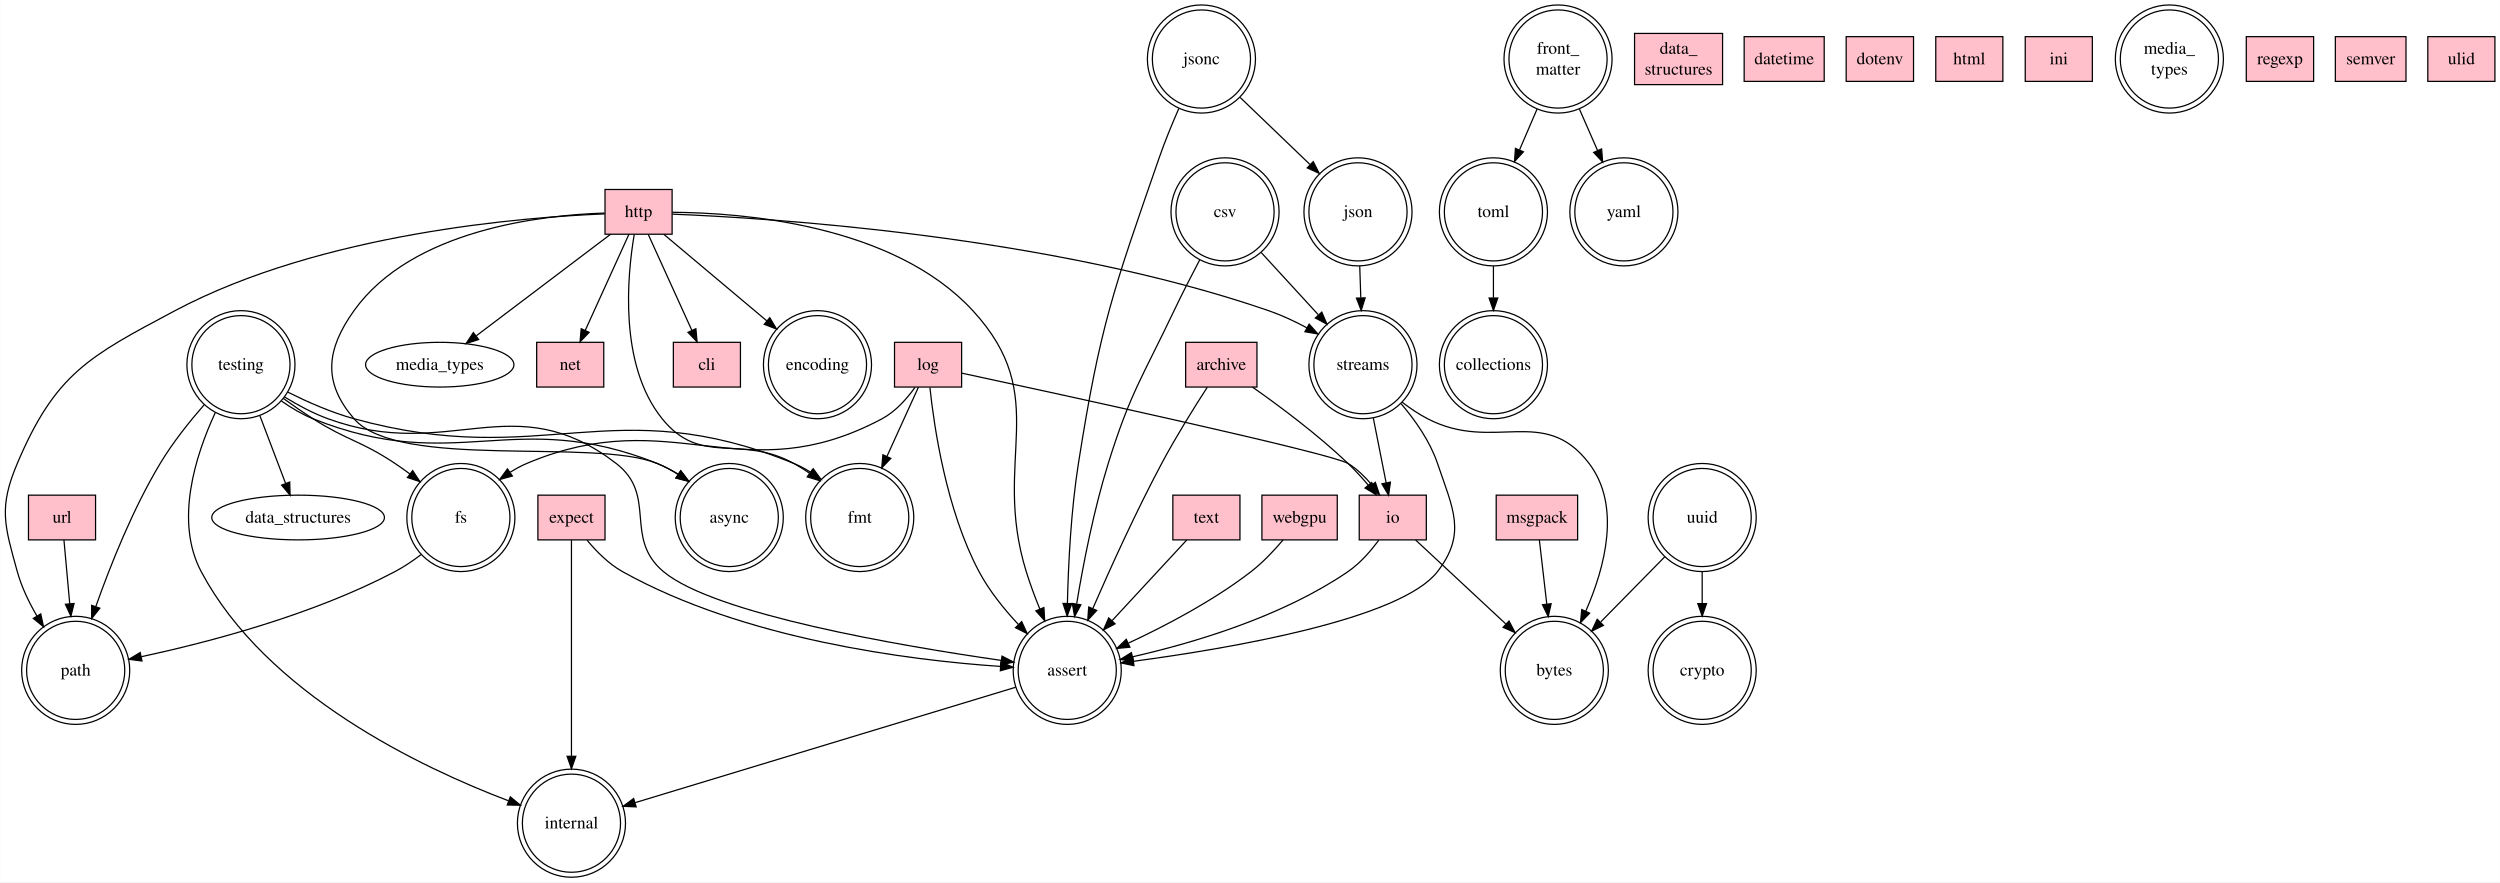
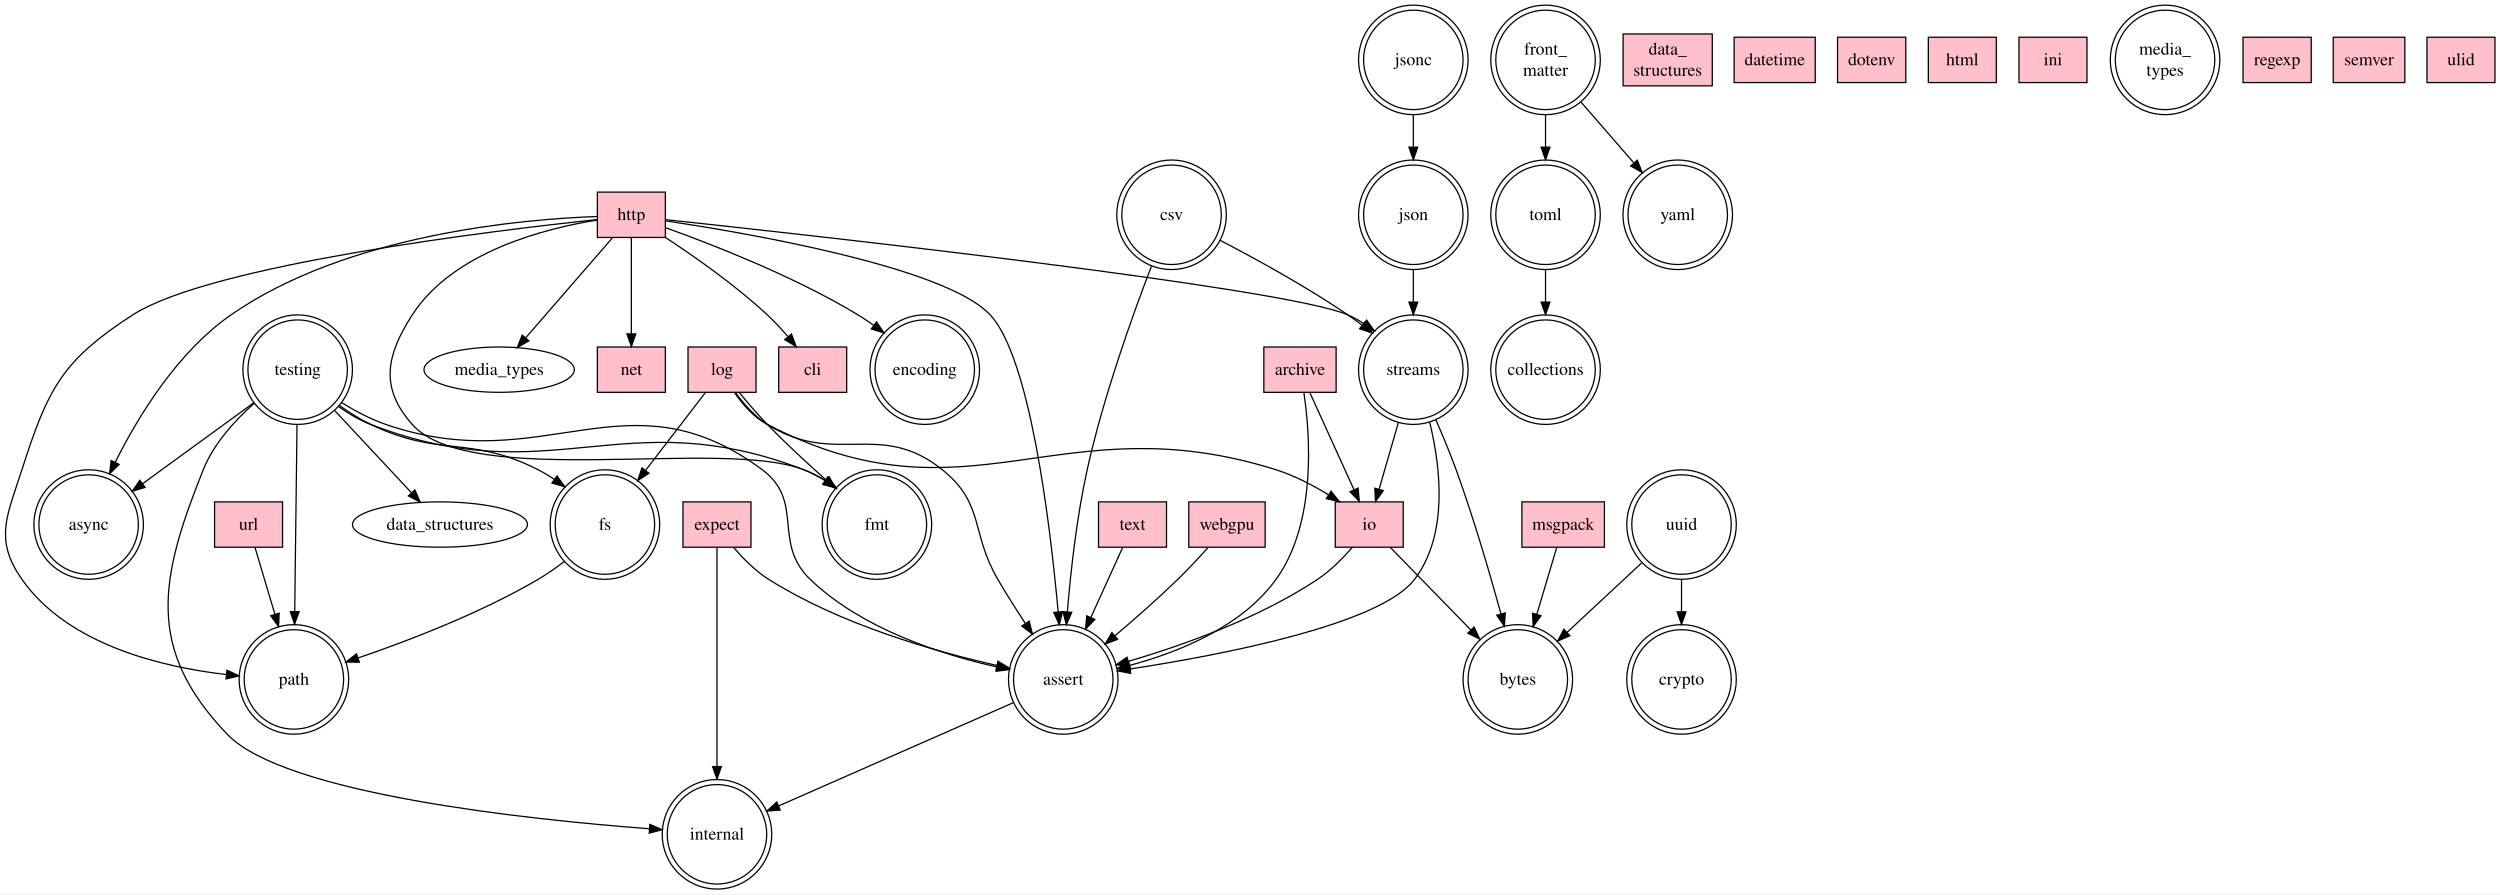
- <svg xmlns="http://www.w3.org/2000/svg" width="2012pt" height="710pt" viewBox="0.00 0.00 2011.82 710.00">
+ <svg xmlns="http://www.w3.org/2000/svg" width="1985pt" height="710pt" viewBox="0.00 0.00 1985.40 710.00">
  <g id="graph0" class="graph" transform="scale(1 1) rotate(0) translate(4 706)">
-     <polygon fill="white" stroke="transparent" points="-4,4 -4,-706 2007.82,-706 2007.82,4 -4,4" />
+     <polygon fill="white" stroke="transparent" points="-4,4 -4,-706 1981.4,-706 1981.4,4 -4,4" />
    <g id="node1" class="node">
-       <polygon fill="pink" stroke="black" points="1007.51,-430.5 950.12,-430.5 950.12,-394.5 1007.51,-394.5 1007.51,-430.5" />
-       <text text-anchor="middle" x="978.82" y="-408.3" font-family="Times,serif" font-size="14.00">archive</text>
+       <polygon fill="pink" stroke="black" points="1057.09,-430.5 999.7,-430.5 999.7,-394.5 1057.09,-394.5 1057.09,-430.5" />
+       <text text-anchor="middle" x="1028.4" y="-408.3" font-family="Times,serif" font-size="14.00">archive</text>
    </g>
    <g id="node2" class="node">
-       <polygon fill="pink" stroke="black" points="1143.82,-307.5 1089.82,-307.5 1089.82,-271.5 1143.82,-271.5 1143.82,-307.5" />
-       <text text-anchor="middle" x="1116.82" y="-285.3" font-family="Times,serif" font-size="14.00">io</text>
+       <polygon fill="pink" stroke="black" points="1110.4,-307.5 1056.4,-307.5 1056.4,-271.5 1110.4,-271.5 1110.4,-307.5" />
+       <text text-anchor="middle" x="1083.4" y="-285.3" font-family="Times,serif" font-size="14.00">io</text>
    </g>
    <g id="edge1" class="edge">
-       <path fill="none" stroke="black" d="M1003.9,-394.47C1025.31,-379.42 1056.41,-356.29 1080.82,-333 1086.4,-327.68 1091.99,-321.54 1097.06,-315.63" />
-       <polygon fill="black" stroke="black" points="1099.88,-317.71 1103.58,-307.78 1094.49,-313.24 1099.88,-317.71" />
+       <path fill="none" stroke="black" d="M1036.16,-394.42C1045.28,-374.36 1060.52,-340.83 1071.22,-317.29" />
+       <polygon fill="black" stroke="black" points="1074.54,-318.44 1075.5,-307.88 1068.17,-315.54 1074.54,-318.44" />
    </g>
    <g id="node3" class="node">
-       <ellipse fill="none" stroke="black" cx="854.82" cy="-166.5" rx="39.5" ry="39.5" />
-       <ellipse fill="none" stroke="black" cx="854.82" cy="-166.5" rx="43.5" ry="43.5" />
-       <text text-anchor="middle" x="854.82" y="-162.3" font-family="Times,serif" font-size="14.00">assert</text>
+       <ellipse fill="none" stroke="black" cx="840.4" cy="-166.5" rx="39.5" ry="39.5" />
+       <ellipse fill="none" stroke="black" cx="840.4" cy="-166.5" rx="43.5" ry="43.5" />
+       <text text-anchor="middle" x="840.4" y="-162.3" font-family="Times,serif" font-size="14.00">assert</text>
    </g>
    <g id="edge2" class="edge">
-       <path fill="none" stroke="black" d="M967.54,-394.38C957.41,-378.71 942.39,-354.71 930.82,-333 910.38,-294.65 889.98,-249.78 875.47,-216.44" />
-       <polygon fill="black" stroke="black" points="878.54,-214.71 871.35,-206.92 872.11,-217.49 878.54,-214.71" />
+       <path fill="none" stroke="black" d="M1031.52,-394.08C1036.33,-361.61 1041.89,-291.03 1009.4,-246 982.11,-208.19 931.99,-188.07 893.39,-177.71" />
+       <polygon fill="black" stroke="black" points="893.89,-174.23 883.34,-175.16 892.17,-181.01 893.89,-174.23" />
    </g>
    <g id="edge20" class="edge">
-       <path fill="none" stroke="black" d="M1105.55,-271.24C1099.18,-262.64 1090.55,-252.67 1080.82,-246 1027.57,-209.48 955.66,-188.37 907.39,-177.42" />
-       <polygon fill="black" stroke="black" points="907.98,-173.96 897.46,-175.23 906.48,-180.8 907.98,-173.96" />
+       <path fill="none" stroke="black" d="M1070.02,-271.45C1062.61,-262.9 1052.81,-252.93 1042.4,-246 995.61,-214.87 934.65,-193.35 891.99,-180.81" />
+       <polygon fill="black" stroke="black" points="892.95,-177.45 882.37,-178.05 891.01,-184.17 892.95,-177.45" />
    </g>
    <g id="node6" class="node">
-       <ellipse fill="none" stroke="black" cx="1246.82" cy="-166.5" rx="39.5" ry="39.5" />
-       <ellipse fill="none" stroke="black" cx="1246.82" cy="-166.5" rx="43.5" ry="43.5" />
-       <text text-anchor="middle" x="1246.82" y="-162.3" font-family="Times,serif" font-size="14.00">bytes</text>
+       <ellipse fill="none" stroke="black" cx="1201.4" cy="-166.5" rx="39.5" ry="39.5" />
+       <ellipse fill="none" stroke="black" cx="1201.4" cy="-166.5" rx="43.5" ry="43.5" />
+       <text text-anchor="middle" x="1201.4" y="-162.3" font-family="Times,serif" font-size="14.00">bytes</text>
    </g>
    <g id="edge21" class="edge">
-       <path fill="none" stroke="black" d="M1135.17,-271.42C1153.93,-253.96 1183.64,-226.31 1207.69,-203.92" />
-       <polygon fill="black" stroke="black" points="1210.35,-206.22 1215.29,-196.85 1205.58,-201.1 1210.35,-206.22" />
+       <path fill="none" stroke="black" d="M1100.05,-271.42C1116.61,-254.45 1142.56,-227.84 1164.05,-205.79" />
+       <polygon fill="black" stroke="black" points="1166.68,-208.12 1171.15,-198.51 1161.67,-203.23 1166.68,-208.12" />
    </g>
    <g id="node4" class="node">
-       <ellipse fill="none" stroke="black" cx="455.82" cy="-43.5" rx="39.5" ry="39.5" />
-       <ellipse fill="none" stroke="black" cx="455.82" cy="-43.5" rx="43.5" ry="43.5" />
-       <text text-anchor="middle" x="455.82" y="-39.3" font-family="Times,serif" font-size="14.00">internal</text>
+       <ellipse fill="none" stroke="black" cx="565.4" cy="-43.5" rx="39.5" ry="39.5" />
+       <ellipse fill="none" stroke="black" cx="565.4" cy="-43.5" rx="43.5" ry="43.5" />
+       <text text-anchor="middle" x="565.4" y="-39.3" font-family="Times,serif" font-size="14.00">internal</text>
    </g>
    <g id="edge3" class="edge">
-       <path fill="none" stroke="black" d="M813.25,-152.89C739.75,-130.6 587.08,-84.3 507.14,-60.06" />
-       <polygon fill="black" stroke="black" points="507.88,-56.63 497.3,-57.08 505.85,-63.33 507.88,-56.63" />
+       <path fill="none" stroke="black" d="M800.7,-148.03C751.45,-126.36 667.49,-89.42 614.31,-66.02" />
+       <polygon fill="black" stroke="black" points="615.64,-62.78 605.08,-61.96 612.82,-69.19 615.64,-62.78" />
    </g>
    <g id="node5" class="node">
-       <ellipse fill="none" stroke="black" cx="582.82" cy="-289.5" rx="39.5" ry="39.5" />
-       <ellipse fill="none" stroke="black" cx="582.82" cy="-289.5" rx="43.5" ry="43.5" />
-       <text text-anchor="middle" x="582.82" y="-285.3" font-family="Times,serif" font-size="14.00">async</text>
+       <ellipse fill="none" stroke="black" cx="66.4" cy="-289.5" rx="39.5" ry="39.5" />
+       <ellipse fill="none" stroke="black" cx="66.4" cy="-289.5" rx="43.5" ry="43.5" />
+       <text text-anchor="middle" x="66.4" y="-285.3" font-family="Times,serif" font-size="14.00">async</text>
    </g>
    <g id="node7" class="node">
-       <polygon fill="pink" stroke="black" points="591.82,-430.5 537.82,-430.5 537.82,-394.5 591.82,-394.5 591.82,-430.5" />
-       <text text-anchor="middle" x="564.82" y="-408.3" font-family="Times,serif" font-size="14.00">cli</text>
+       <polygon fill="pink" stroke="black" points="668.4,-430.5 614.4,-430.5 614.4,-394.5 668.4,-394.5 668.4,-430.5" />
+       <text text-anchor="middle" x="641.4" y="-408.3" font-family="Times,serif" font-size="14.00">cli</text>
    </g>
    <g id="node8" class="node">
-       <ellipse fill="none" stroke="black" cx="1197.82" cy="-412.5" rx="39.5" ry="39.5" />
-       <ellipse fill="none" stroke="black" cx="1197.82" cy="-412.5" rx="43.5" ry="43.5" />
-       <text text-anchor="middle" x="1197.82" y="-408.3" font-family="Times,serif" font-size="14.00">collections</text>
+       <ellipse fill="none" stroke="black" cx="1223.4" cy="-412.5" rx="39.5" ry="39.5" />
+       <ellipse fill="none" stroke="black" cx="1223.4" cy="-412.5" rx="43.5" ry="43.5" />
+       <text text-anchor="middle" x="1223.4" y="-408.3" font-family="Times,serif" font-size="14.00">collections</text>
    </g>
    <g id="node9" class="node">
-       <ellipse fill="none" stroke="black" cx="1365.82" cy="-166.5" rx="39.5" ry="39.5" />
-       <ellipse fill="none" stroke="black" cx="1365.82" cy="-166.5" rx="43.5" ry="43.5" />
-       <text text-anchor="middle" x="1365.82" y="-162.3" font-family="Times,serif" font-size="14.00">crypto</text>
+       <ellipse fill="none" stroke="black" cx="1331.4" cy="-166.5" rx="39.5" ry="39.5" />
+       <ellipse fill="none" stroke="black" cx="1331.4" cy="-166.5" rx="43.5" ry="43.5" />
+       <text text-anchor="middle" x="1331.4" y="-162.3" font-family="Times,serif" font-size="14.00">crypto</text>
    </g>
    <g id="node10" class="node">
-       <ellipse fill="none" stroke="black" cx="981.82" cy="-535.5" rx="39.5" ry="39.5" />
-       <ellipse fill="none" stroke="black" cx="981.82" cy="-535.5" rx="43.5" ry="43.5" />
-       <text text-anchor="middle" x="981.82" y="-531.3" font-family="Times,serif" font-size="14.00">csv</text>
+       <ellipse fill="none" stroke="black" cx="926.4" cy="-535.5" rx="39.5" ry="39.5" />
+       <ellipse fill="none" stroke="black" cx="926.4" cy="-535.5" rx="43.5" ry="43.5" />
+       <text text-anchor="middle" x="926.4" y="-531.3" font-family="Times,serif" font-size="14.00">csv</text>
    </g>
    <g id="edge4" class="edge">
-       <path fill="none" stroke="black" d="M961.43,-496.86C954.66,-484 947.23,-469.47 940.82,-456 915.24,-402.25 905.51,-389.83 887.82,-333 876.31,-296.02 867.88,-253.1 862.43,-220.24" />
-       <polygon fill="black" stroke="black" points="865.82,-219.25 860.76,-209.94 858.91,-220.37 865.82,-219.25" />
+       <path fill="none" stroke="black" d="M910.43,-494.66C894.98,-454.5 872.1,-390.41 859.4,-333 851.17,-295.8 846.38,-253.06 843.67,-220.33" />
+       <polygon fill="black" stroke="black" points="847.13,-219.77 842.86,-210.07 840.16,-220.32 847.13,-219.77" />
    </g>
    <g id="node11" class="node">
-       <ellipse fill="none" stroke="black" cx="1092.82" cy="-412.5" rx="39.5" ry="39.5" />
-       <ellipse fill="none" stroke="black" cx="1092.82" cy="-412.5" rx="43.5" ry="43.5" />
-       <text text-anchor="middle" x="1092.82" y="-408.3" font-family="Times,serif" font-size="14.00">streams</text>
+       <ellipse fill="none" stroke="black" cx="1118.4" cy="-412.5" rx="39.5" ry="39.5" />
+       <ellipse fill="none" stroke="black" cx="1118.4" cy="-412.5" rx="43.5" ry="43.5" />
+       <text text-anchor="middle" x="1118.4" y="-408.3" font-family="Times,serif" font-size="14.00">streams</text>
    </g>
    <g id="edge5" class="edge">
-       <path fill="none" stroke="black" d="M1010.98,-502.71C1025,-487.42 1041.94,-468.96 1056.77,-452.8" />
-       <polygon fill="black" stroke="black" points="1059.67,-454.81 1063.85,-445.08 1054.51,-450.08 1059.67,-454.81" />
+       <path fill="none" stroke="black" d="M964.9,-515.23C993.64,-500.3 1033.47,-478.44 1066.4,-456 1070.13,-453.46 1073.92,-450.71 1077.67,-447.88" />
+       <polygon fill="black" stroke="black" points="1080.02,-450.49 1085.78,-441.6 1075.73,-444.96 1080.02,-450.49" />
+     </g>
+     <g id="edge31" class="edge">
+       <path fill="none" stroke="black" d="M1106.55,-370.53C1101.52,-353.15 1095.8,-333.37 1091.3,-317.81" />
+       <polygon fill="black" stroke="black" points="1094.54,-316.44 1088.4,-307.8 1087.82,-318.38 1094.54,-316.44" />
+     </g>
+     <g id="edge29" class="edge">
+       <path fill="none" stroke="black" d="M1131.39,-370.77C1140.29,-334.34 1146.2,-281.39 1119.4,-246 1092.19,-210.09 966.53,-186 893.46,-174.78" />
+       <polygon fill="black" stroke="black" points="893.93,-171.31 883.52,-173.28 892.88,-178.23 893.93,-171.31" />
+     </g>
+     <g id="edge30" class="edge">
+       <path fill="none" stroke="black" d="M1136.29,-372.74C1141.78,-360.19 1147.63,-346.12 1152.4,-333 1166.12,-295.22 1178.91,-251.6 1187.98,-218.63" />
+       <polygon fill="black" stroke="black" points="1191.42,-219.32 1190.68,-208.76 1184.67,-217.48 1191.42,-219.32" />
+     </g>
+     <g id="node12" class="node">
+       <polygon fill="pink" stroke="black" points="1355.82,-679.1 1284.98,-679.1 1284.98,-637.9 1355.82,-637.9 1355.82,-679.1" />
+       <text text-anchor="middle" x="1320.4" y="-662.7" font-family="Times,serif" font-size="14.00">data_</text>
+       <text text-anchor="middle" x="1320.4" y="-645.9" font-family="Times,serif" font-size="14.00">structures</text>
+     </g>
+     <g id="node13" class="node">
+       <polygon fill="pink" stroke="black" points="1437.6,-676.5 1373.19,-676.5 1373.19,-640.5 1437.6,-640.5 1437.6,-676.5" />
+       <text text-anchor="middle" x="1405.4" y="-654.3" font-family="Times,serif" font-size="14.00">datetime</text>
+     </g>
+     <g id="node14" class="node">
+       <polygon fill="pink" stroke="black" points="1509.5,-676.5 1455.29,-676.5 1455.29,-640.5 1509.5,-640.5 1509.5,-676.5" />
+       <text text-anchor="middle" x="1482.4" y="-654.3" font-family="Times,serif" font-size="14.00">dotenv</text>
+     </g>
+     <g id="node15" class="node">
+       <ellipse fill="none" stroke="black" cx="730.4" cy="-412.5" rx="39.5" ry="39.5" />
+       <ellipse fill="none" stroke="black" cx="730.4" cy="-412.5" rx="43.5" ry="43.5" />
+       <text text-anchor="middle" x="730.4" y="-408.3" font-family="Times,serif" font-size="14.00">encoding</text>
+     </g>
+     <g id="node16" class="node">
+       <polygon fill="pink" stroke="black" points="592.4,-307.5 538.4,-307.5 538.4,-271.5 592.4,-271.5 592.4,-307.5" />
+       <text text-anchor="middle" x="565.4" y="-285.3" font-family="Times,serif" font-size="14.00">expect</text>
+     </g>
+     <g id="edge6" class="edge">
+       <path fill="none" stroke="black" d="M578.65,-271.25C586.02,-262.65 595.82,-252.68 606.4,-246 663.16,-210.13 738.11,-188.76 787.72,-177.58" />
+       <polygon fill="black" stroke="black" points="788.57,-180.97 797.59,-175.41 787.07,-174.14 788.57,-180.97" />
+     </g>
+     <g id="edge7" class="edge">
+       <path fill="none" stroke="black" d="M565.4,-271.34C565.4,-235.78 565.4,-152.74 565.4,-97.61" />
+       <polygon fill="black" stroke="black" points="568.9,-97.32 565.4,-87.32 561.9,-97.32 568.9,-97.32" />
+     </g>
+     <g id="node17" class="node">
+       <ellipse fill="none" stroke="black" cx="692.4" cy="-289.5" rx="39.5" ry="39.5" />
+       <ellipse fill="none" stroke="black" cx="692.4" cy="-289.5" rx="43.5" ry="43.5" />
+       <text text-anchor="middle" x="692.4" y="-285.3" font-family="Times,serif" font-size="14.00">fmt</text>
+     </g>
+     <g id="node18" class="node">
+       <ellipse fill="none" stroke="black" cx="1223.4" cy="-658.5" rx="39.5" ry="39.5" />
+       <ellipse fill="none" stroke="black" cx="1223.4" cy="-658.5" rx="43.5" ry="43.5" />
+       <text text-anchor="middle" x="1223.4" y="-662.7" font-family="Times,serif" font-size="14.00">front_</text>
+       <text text-anchor="middle" x="1223.4" y="-645.9" font-family="Times,serif" font-size="14.00">matter</text>
+     </g>
+     <g id="node19" class="node">
+       <ellipse fill="none" stroke="black" cx="1223.4" cy="-535.5" rx="39.5" ry="39.5" />
+       <ellipse fill="none" stroke="black" cx="1223.4" cy="-535.5" rx="43.5" ry="43.5" />
+       <text text-anchor="middle" x="1223.4" y="-531.3" font-family="Times,serif" font-size="14.00">toml</text>
+     </g>
+     <g id="edge8" class="edge">
+       <path fill="none" stroke="black" d="M1223.4,-614.84C1223.4,-606.62 1223.4,-597.91 1223.4,-589.41" />
+       <polygon fill="black" stroke="black" points="1226.9,-589.18 1223.4,-579.18 1219.9,-589.18 1226.9,-589.18" />
+     </g>
+     <g id="node20" class="node">
+       <ellipse fill="none" stroke="black" cx="1328.4" cy="-535.5" rx="39.5" ry="39.5" />
+       <ellipse fill="none" stroke="black" cx="1328.4" cy="-535.5" rx="43.5" ry="43.5" />
+       <text text-anchor="middle" x="1328.4" y="-531.3" font-family="Times,serif" font-size="14.00">yaml</text>
+     </g>
+     <g id="edge9" class="edge">
+       <path fill="none" stroke="black" d="M1251.54,-625.07C1264.37,-610.29 1279.69,-592.63 1293.26,-576.99" />
+       <polygon fill="black" stroke="black" points="1296.27,-578.86 1300.18,-569.02 1290.99,-574.27 1296.27,-578.86" />
+     </g>
+     <g id="edge40" class="edge">
+       <path fill="none" stroke="black" d="M1223.4,-491.84C1223.4,-483.62 1223.4,-474.91 1223.4,-466.41" />
+       <polygon fill="black" stroke="black" points="1226.9,-466.18 1223.4,-456.18 1219.9,-466.18 1226.9,-466.18" />
+     </g>
+     <g id="node21" class="node">
+       <ellipse fill="none" stroke="black" cx="476.4" cy="-289.5" rx="39.5" ry="39.5" />
+       <ellipse fill="none" stroke="black" cx="476.4" cy="-289.5" rx="43.5" ry="43.5" />
+       <text text-anchor="middle" x="476.4" y="-285.3" font-family="Times,serif" font-size="14.00">fs</text>
+     </g>
+     <g id="node22" class="node">
+       <ellipse fill="none" stroke="black" cx="229.4" cy="-166.5" rx="39.5" ry="39.5" />
+       <ellipse fill="none" stroke="black" cx="229.4" cy="-166.5" rx="43.5" ry="43.5" />
+       <text text-anchor="middle" x="229.4" y="-162.3" font-family="Times,serif" font-size="14.00">path</text>
+     </g>
+     <g id="edge10" class="edge">
+       <path fill="none" stroke="black" d="M444.11,-260.19C437.51,-255.1 430.42,-250.12 423.4,-246 377.5,-219.1 320.64,-197.29 280.37,-183.55" />
+       <polygon fill="black" stroke="black" points="281.36,-180.19 270.76,-180.31 279.13,-186.82 281.36,-180.19" />
+     </g>
+     <g id="node23" class="node">
+       <polygon fill="pink" stroke="black" points="1581.4,-676.5 1527.4,-676.5 1527.4,-640.5 1581.4,-640.5 1581.4,-676.5" />
+       <text text-anchor="middle" x="1554.4" y="-654.3" font-family="Times,serif" font-size="14.00">html</text>
+     </g>
+     <g id="node24" class="node">
+       <polygon fill="pink" stroke="black" points="524.4,-553.5 470.4,-553.5 470.4,-517.5 524.4,-517.5 524.4,-553.5" />
+       <text text-anchor="middle" x="497.4" y="-531.3" font-family="Times,serif" font-size="14.00">http</text>
+     </g>
+     <g id="edge11" class="edge">
+       <path fill="none" stroke="black" d="M524.42,-530.7C588.48,-521.14 746.88,-494.11 782.4,-456 813.71,-422.4 829.65,-293.69 836.36,-220.04" />
+       <polygon fill="black" stroke="black" points="839.85,-220.3 837.25,-210.03 832.88,-219.68 839.85,-220.3" />
+     </g>
+     <g id="edge13" class="edge">
+       <path fill="none" stroke="black" d="M470.07,-534.13C411.54,-532.06 271.89,-520.21 179.4,-456 137.38,-426.83 106.35,-376.57 87.55,-339.07" />
+       <polygon fill="black" stroke="black" points="90.57,-337.28 83.03,-329.83 84.28,-340.35 90.57,-337.28" />
+     </g>
+     <g id="edge17" class="edge">
+       <path fill="none" stroke="black" d="M524.51,-517.44C547.22,-502.54 579.92,-479.66 605.4,-456 611.05,-450.75 616.67,-444.65 621.74,-438.74" />
+       <polygon fill="black" stroke="black" points="624.56,-440.81 628.25,-430.88 619.17,-436.35 624.56,-440.81" />
+     </g>
+     <g id="edge16" class="edge">
+       <path fill="none" stroke="black" d="M524.64,-531.62C631.16,-520.24 1016.07,-477.94 1066.4,-456 1070.78,-454.09 1075.09,-451.7 1079.24,-449.04" />
+       <polygon fill="black" stroke="black" points="1081.32,-451.86 1087.5,-443.25 1077.3,-446.12 1081.32,-451.86" />
+     </g>
+     <g id="edge12" class="edge">
+       <path fill="none" stroke="black" d="M524.41,-525.27C560.6,-512.35 626.19,-486.94 677.4,-456 681.53,-453.5 685.7,-450.71 689.79,-447.79" />
+       <polygon fill="black" stroke="black" points="692.09,-450.44 698.02,-441.66 687.91,-444.83 692.09,-450.44" />
+     </g>
+     <g id="edge18" class="edge">
+       <path fill="none" stroke="black" d="M470.39,-531.31C430.26,-524.97 356.12,-506.67 323.4,-456 302.42,-423.52 297.68,-397.87 323.4,-369 369.68,-317.05 569.63,-358.41 634.4,-333 640.19,-330.73 645.93,-327.73 651.42,-324.37" />
+       <polygon fill="black" stroke="black" points="653.37,-327.27 659.8,-318.85 649.52,-321.43 653.37,-327.27" />
+     </g>
+     <g id="edge14" class="edge">
+       <path fill="none" stroke="black" d="M470.19,-531.73C391.18,-523.29 163.39,-495.98 101.4,-456 44.91,-419.57 33.94,-397 13.4,-333 1.58,-296.18 -8.79,-277.67 13.4,-246 49.81,-194.03 124.35,-176.33 175.59,-170.39" />
+       <polygon fill="black" stroke="black" points="176.24,-173.84 185.82,-169.32 175.51,-166.87 176.24,-173.84" />
+     </g>
+     <g id="node25" class="node">
+       <ellipse fill="none" stroke="black" cx="392.4" cy="-412.5" rx="59.69" ry="18" />
+       <text text-anchor="middle" x="392.4" y="-408.3" font-family="Times,serif" font-size="14.00">media_types</text>
+     </g>
+     <g id="edge15" class="edge">
+       <path fill="none" stroke="black" d="M482.58,-517.42C464.57,-496.67 434.08,-461.53 413.6,-437.93" />
+       <polygon fill="black" stroke="black" points="416,-435.36 406.81,-430.1 410.72,-439.95 416,-435.36" />
+     </g>
+     <g id="node26" class="node">
+       <polygon fill="pink" stroke="black" points="524.4,-430.5 470.4,-430.5 470.4,-394.5 524.4,-394.5 524.4,-430.5" />
+       <text text-anchor="middle" x="497.4" y="-408.3" font-family="Times,serif" font-size="14.00">net</text>
+     </g>
+     <g id="edge19" class="edge">
+       <path fill="none" stroke="black" d="M497.4,-517.42C497.4,-497.54 497.4,-464.42 497.4,-440.92" />
+       <polygon fill="black" stroke="black" points="500.9,-440.88 497.4,-430.88 493.9,-440.88 500.9,-440.88" />
+     </g>
+     <g id="node27" class="node">
+       <polygon fill="pink" stroke="black" points="1653.4,-676.5 1599.4,-676.5 1599.4,-640.5 1653.4,-640.5 1653.4,-676.5" />
+       <text text-anchor="middle" x="1626.4" y="-654.3" font-family="Times,serif" font-size="14.00">ini</text>
+     </g>
+     <g id="node28" class="node">
+       <ellipse fill="none" stroke="black" cx="1118.4" cy="-535.5" rx="39.5" ry="39.5" />
+       <ellipse fill="none" stroke="black" cx="1118.4" cy="-535.5" rx="43.5" ry="43.5" />
+       <text text-anchor="middle" x="1118.4" y="-531.3" font-family="Times,serif" font-size="14.00">json</text>
+     </g>
+     <g id="edge22" class="edge">
+       <path fill="none" stroke="black" d="M1118.4,-491.84C1118.4,-483.62 1118.4,-474.91 1118.4,-466.41" />
+       <polygon fill="black" stroke="black" points="1121.9,-466.18 1118.4,-456.18 1114.9,-466.18 1121.9,-466.18" />
+     </g>
+     <g id="node29" class="node">
+       <ellipse fill="none" stroke="black" cx="1118.4" cy="-658.5" rx="39.5" ry="39.5" />
+       <ellipse fill="none" stroke="black" cx="1118.4" cy="-658.5" rx="43.5" ry="43.5" />
+       <text text-anchor="middle" x="1118.4" y="-654.3" font-family="Times,serif" font-size="14.00">jsonc</text>
+     </g>
+     <g id="edge23" class="edge">
+       <path fill="none" stroke="black" d="M1118.4,-614.84C1118.4,-606.62 1118.4,-597.91 1118.4,-589.41" />
+       <polygon fill="black" stroke="black" points="1121.9,-589.18 1118.4,-579.18 1114.9,-589.18 1121.9,-589.18" />
+     </g>
+     <g id="node30" class="node">
+       <polygon fill="pink" stroke="black" points="596.4,-430.5 542.4,-430.5 542.4,-394.5 596.4,-394.5 596.4,-430.5" />
+       <text text-anchor="middle" x="569.4" y="-408.3" font-family="Times,serif" font-size="14.00">log</text>
+     </g>
+     <g id="edge25" class="edge">
+       <path fill="none" stroke="black" d="M579.45,-394.09C585.69,-384.99 594.58,-374.61 605.4,-369 765.42,-286.01 837.46,-387.15 1009.4,-333 1023.84,-328.45 1038.54,-320.76 1051,-313.16" />
+       <polygon fill="black" stroke="black" points="1053.06,-316 1059.64,-307.69 1049.31,-310.09 1053.06,-316" />
+     </g>
+     <g id="edge27" class="edge">
+       <path fill="none" stroke="black" d="M580.14,-394.34C586.48,-385.55 595.24,-375.38 605.4,-369 659.44,-335.06 694.7,-373.03 744.4,-333 778.15,-305.82 766.62,-283.46 788.4,-246 795.14,-234.4 802.91,-222.17 810.35,-210.9" />
+       <polygon fill="black" stroke="black" points="813.31,-212.77 815.95,-202.5 807.49,-208.88 813.31,-212.77" />
+     </g>
+     <g id="edge24" class="edge">
+       <path fill="none" stroke="black" d="M582.92,-394.5C589.47,-386.54 597.59,-377.05 605.4,-369 619.99,-353.95 636.93,-338.29 651.96,-324.96" />
+       <polygon fill="black" stroke="black" points="654.43,-327.45 659.63,-318.22 649.81,-322.2 654.43,-327.45" />
+     </g>
+     <g id="edge26" class="edge">
+       <path fill="none" stroke="black" d="M556.27,-394.42C543.93,-378.36 524.96,-353.68 508.6,-332.4" />
+       <polygon fill="black" stroke="black" points="511.35,-330.23 502.48,-324.43 505.8,-334.49 511.35,-330.23" />
+     </g>
+     <g id="node31" class="node">
+       <ellipse fill="none" stroke="black" cx="1715.4" cy="-658.5" rx="39.5" ry="39.5" />
+       <ellipse fill="none" stroke="black" cx="1715.4" cy="-658.5" rx="43.5" ry="43.5" />
+       <text text-anchor="middle" x="1715.4" y="-662.7" font-family="Times,serif" font-size="14.00">media_</text>
+       <text text-anchor="middle" x="1715.4" y="-645.9" font-family="Times,serif" font-size="14.00">types</text>
+     </g>
+     <g id="node32" class="node">
+       <polygon fill="pink" stroke="black" points="1270.16,-307.5 1204.63,-307.5 1204.63,-271.5 1270.16,-271.5 1270.16,-307.5" />
+       <text text-anchor="middle" x="1237.4" y="-285.3" font-family="Times,serif" font-size="14.00">msgpack</text>
+     </g>
+     <g id="edge28" class="edge">
+       <path fill="none" stroke="black" d="M1232.32,-271.42C1228.19,-257.55 1222.15,-237.25 1216.5,-218.26" />
+       <polygon fill="black" stroke="black" points="1219.8,-217.08 1213.59,-208.49 1213.09,-219.08 1219.8,-217.08" />
+     </g>
+     <g id="node33" class="node">
+       <polygon fill="pink" stroke="black" points="1831.49,-676.5 1777.31,-676.5 1777.31,-640.5 1831.49,-640.5 1831.49,-676.5" />
+       <text text-anchor="middle" x="1804.4" y="-654.3" font-family="Times,serif" font-size="14.00">regexp</text>
+     </g>
+     <g id="node34" class="node">
+       <polygon fill="pink" stroke="black" points="1905.82,-676.5 1848.97,-676.5 1848.97,-640.5 1905.82,-640.5 1905.82,-676.5" />
+       <text text-anchor="middle" x="1877.4" y="-654.3" font-family="Times,serif" font-size="14.00">semver</text>
+     </g>
+     <g id="node35" class="node">
+       <ellipse fill="none" stroke="black" cx="232.4" cy="-412.5" rx="39.5" ry="39.5" />
+       <ellipse fill="none" stroke="black" cx="232.4" cy="-412.5" rx="43.5" ry="43.5" />
+       <text text-anchor="middle" x="232.4" y="-408.3" font-family="Times,serif" font-size="14.00">testing</text>
    </g>
    <g id="edge32" class="edge">
-       <path fill="none" stroke="black" d="M1101.15,-369.52C1104.58,-352.22 1108.45,-332.68 1111.49,-317.36" />
-       <polygon fill="black" stroke="black" points="1114.93,-317.99 1113.45,-307.5 1108.07,-316.63 1114.93,-317.99" />
-     </g>
-     <g id="edge30" class="edge">
-       <path fill="none" stroke="black" d="M1123.52,-381.09C1135.06,-367.57 1146.83,-350.71 1152.82,-333 1165.21,-296.37 1176.42,-276.63 1152.82,-246 1123.16,-207.52 985.63,-184.13 908.19,-173.79" />
-       <polygon fill="black" stroke="black" points="908.51,-170.3 898.14,-172.47 907.6,-177.24 908.51,-170.3" />
-     </g>
-     <g id="edge31" class="edge">
-       <path fill="none" stroke="black" d="M1124.37,-382.3C1130.81,-377.35 1137.78,-372.64 1144.82,-369 1198.06,-341.44 1238.52,-380.72 1274.82,-333 1300.57,-299.15 1287.86,-250.1 1272.17,-214.19" />
-       <polygon fill="black" stroke="black" points="1275.26,-212.53 1267.91,-204.89 1268.89,-215.44 1275.26,-212.53" />
-     </g>
-     <g id="node12" class="node">
-       <polygon fill="pink" stroke="black" points="1382.24,-679.1 1311.4,-679.1 1311.4,-637.9 1382.24,-637.9 1382.24,-679.1" />
-       <text text-anchor="middle" x="1346.82" y="-662.7" font-family="Times,serif" font-size="14.00">data_</text>
-       <text text-anchor="middle" x="1346.82" y="-645.9" font-family="Times,serif" font-size="14.00">structures</text>
-     </g>
-     <g id="node13" class="node">
-       <polygon fill="pink" stroke="black" points="1464.03,-676.5 1399.61,-676.5 1399.61,-640.5 1464.03,-640.5 1464.03,-676.5" />
-       <text text-anchor="middle" x="1431.82" y="-654.3" font-family="Times,serif" font-size="14.00">datetime</text>
-     </g>
-     <g id="node14" class="node">
-       <polygon fill="pink" stroke="black" points="1535.92,-676.5 1481.71,-676.5 1481.71,-640.5 1535.92,-640.5 1535.92,-676.5" />
-       <text text-anchor="middle" x="1508.82" y="-654.3" font-family="Times,serif" font-size="14.00">dotenv</text>
-     </g>
-     <g id="node15" class="node">
-       <ellipse fill="none" stroke="black" cx="653.82" cy="-412.5" rx="39.5" ry="39.5" />
-       <ellipse fill="none" stroke="black" cx="653.82" cy="-412.5" rx="43.5" ry="43.5" />
-       <text text-anchor="middle" x="653.82" y="-408.3" font-family="Times,serif" font-size="14.00">encoding</text>
-     </g>
-     <g id="node16" class="node">
-       <polygon fill="pink" stroke="black" points="482.82,-307.5 428.82,-307.5 428.82,-271.5 482.82,-271.5 482.82,-307.5" />
-       <text text-anchor="middle" x="455.82" y="-285.3" font-family="Times,serif" font-size="14.00">expect</text>
-     </g>
-     <g id="edge6" class="edge">
-       <path fill="none" stroke="black" d="M468.43,-271.2C475.75,-262.37 485.72,-252.2 496.82,-246 594.76,-191.27 727.62,-174.69 800.84,-169.67" />
-       <polygon fill="black" stroke="black" points="801.44,-173.14 811.19,-169.01 800.99,-166.16 801.44,-173.14" />
-     </g>
-     <g id="edge7" class="edge">
-       <path fill="none" stroke="black" d="M455.82,-271.34C455.82,-235.78 455.82,-152.74 455.82,-97.61" />
-       <polygon fill="black" stroke="black" points="459.32,-97.32 455.82,-87.32 452.32,-97.32 459.32,-97.32" />
-     </g>
-     <g id="node17" class="node">
-       <ellipse fill="none" stroke="black" cx="687.82" cy="-289.5" rx="39.5" ry="39.5" />
-       <ellipse fill="none" stroke="black" cx="687.82" cy="-289.5" rx="43.5" ry="43.5" />
-       <text text-anchor="middle" x="687.82" y="-285.3" font-family="Times,serif" font-size="14.00">fmt</text>
-     </g>
-     <g id="node18" class="node">
-       <ellipse fill="none" stroke="black" cx="1249.82" cy="-658.5" rx="39.5" ry="39.5" />
-       <ellipse fill="none" stroke="black" cx="1249.82" cy="-658.5" rx="43.5" ry="43.5" />
-       <text text-anchor="middle" x="1249.82" y="-662.7" font-family="Times,serif" font-size="14.00">front_</text>
-       <text text-anchor="middle" x="1249.82" y="-645.9" font-family="Times,serif" font-size="14.00">matter</text>
-     </g>
-     <g id="node19" class="node">
-       <ellipse fill="none" stroke="black" cx="1197.82" cy="-535.5" rx="39.5" ry="39.5" />
-       <ellipse fill="none" stroke="black" cx="1197.82" cy="-535.5" rx="43.5" ry="43.5" />
-       <text text-anchor="middle" x="1197.82" y="-531.3" font-family="Times,serif" font-size="14.00">toml</text>
-     </g>
-     <g id="edge8" class="edge">
-       <path fill="none" stroke="black" d="M1232.94,-618.21C1228.44,-607.75 1223.53,-596.32 1218.84,-585.42" />
-       <polygon fill="black" stroke="black" points="1221.96,-583.81 1214.79,-576 1215.53,-586.57 1221.96,-583.81" />
-     </g>
-     <g id="node20" class="node">
-       <ellipse fill="none" stroke="black" cx="1302.82" cy="-535.5" rx="39.5" ry="39.5" />
-       <ellipse fill="none" stroke="black" cx="1302.82" cy="-535.5" rx="43.5" ry="43.5" />
-       <text text-anchor="middle" x="1302.82" y="-531.3" font-family="Times,serif" font-size="14.00">yaml</text>
-     </g>
-     <g id="edge9" class="edge">
-       <path fill="none" stroke="black" d="M1267.03,-618.21C1271.7,-607.54 1276.82,-595.86 1281.68,-584.75" />
-       <polygon fill="black" stroke="black" points="1284.89,-586.15 1285.7,-575.59 1278.48,-583.34 1284.89,-586.15" />
+       <path fill="none" stroke="black" d="M267.27,-386.34C278.06,-379.67 290.3,-373.18 302.4,-369 428.91,-325.28 493.99,-412.87 601.4,-333 635.26,-307.82 608.98,-275.24 639.4,-246 680.24,-206.74 742.97,-186.47 787.47,-176.46" />
+       <polygon fill="black" stroke="black" points="788.48,-179.82 797.52,-174.3 787.01,-172.98 788.48,-179.82" />
+     </g>
+     <g id="edge36" class="edge">
+       <path fill="none" stroke="black" d="M197.73,-385.66C182.26,-371.94 165.68,-353.64 157.4,-333 122.52,-246.02 111.67,-190.77 176.4,-123 221.85,-75.41 416.09,-55.13 511.75,-47.91" />
+       <polygon fill="black" stroke="black" points="512.08,-51.39 521.8,-47.17 511.57,-44.41 512.08,-51.39" />
+     </g>
+     <g id="edge38" class="edge">
+       <path fill="none" stroke="black" d="M197.35,-386.08C176.21,-370.73 148.74,-350.76 124.4,-333 119.55,-329.46 114.48,-325.76 109.45,-322.07" />
+       <polygon fill="black" stroke="black" points="111.18,-319 101.04,-315.92 107.04,-324.65 111.18,-319" />
+     </g>
+     <g id="edge35" class="edge">
+       <path fill="none" stroke="black" d="M264.66,-383.3C272.61,-377.68 281.43,-372.46 290.4,-369 433.81,-313.65 490.98,-388.35 634.4,-333 640.28,-330.73 646.1,-327.7 651.66,-324.3" />
+       <polygon fill="black" stroke="black" points="653.72,-327.13 660.14,-318.7 649.86,-321.29 653.72,-327.13" />
+     </g>
+     <g id="edge34" class="edge">
+       <path fill="none" stroke="black" d="M265.42,-384.11C273.26,-378.53 281.85,-373.11 290.4,-369 345.58,-342.45 368.8,-360.74 423.4,-333 427.71,-330.81 431.99,-328.23 436.15,-325.45" />
+       <polygon fill="black" stroke="black" points="438.38,-328.16 444.49,-319.5 434.32,-322.46 438.38,-328.16" />
+     </g>
+     <g id="edge33" class="edge">
+       <path fill="none" stroke="black" d="M231.88,-369C231.37,-327.7 230.6,-264.89 230.05,-220.38" />
+       <polygon fill="black" stroke="black" points="233.55,-220.29 229.92,-210.33 226.55,-220.38 233.55,-220.29" />
+     </g>
+     <g id="node36" class="node">
+       <ellipse fill="none" stroke="black" cx="345.4" cy="-289.5" rx="69.48" ry="18" />
+       <text text-anchor="middle" x="345.4" y="-285.3" font-family="Times,serif" font-size="14.00">data_structures</text>
+     </g>
+     <g id="edge37" class="edge">
+       <path fill="none" stroke="black" d="M261.79,-380.02C280.79,-359.68 305.14,-333.6 322.66,-314.85" />
+       <polygon fill="black" stroke="black" points="325.45,-316.99 329.71,-307.29 320.33,-312.21 325.45,-316.99" />
+     </g>
+     <g id="node37" class="node">
+       <polygon fill="pink" stroke="black" points="922.4,-307.5 868.4,-307.5 868.4,-271.5 922.4,-271.5 922.4,-307.5" />
+       <text text-anchor="middle" x="895.4" y="-285.3" font-family="Times,serif" font-size="14.00">text</text>
+     </g>
+     <g id="edge39" class="edge">
+       <path fill="none" stroke="black" d="M887.63,-271.42C881.04,-256.91 871.24,-235.36 862.28,-215.64" />
+       <polygon fill="black" stroke="black" points="865.42,-214.1 858.1,-206.44 859.05,-216.99 865.42,-214.1" />
+     </g>
+     <g id="node38" class="node">
+       <polygon fill="pink" stroke="black" points="1977.4,-676.5 1923.4,-676.5 1923.4,-640.5 1977.4,-640.5 1977.4,-676.5" />
+       <text text-anchor="middle" x="1950.4" y="-654.3" font-family="Times,serif" font-size="14.00">ulid</text>
+     </g>
+     <g id="node39" class="node">
+       <polygon fill="pink" stroke="black" points="220.4,-307.5 166.4,-307.5 166.4,-271.5 220.4,-271.5 220.4,-307.5" />
+       <text text-anchor="middle" x="193.4" y="-285.3" font-family="Times,serif" font-size="14.00">url</text>
    </g>
    <g id="edge41" class="edge">
-       <path fill="none" stroke="black" d="M1197.82,-491.84C1197.82,-483.62 1197.82,-474.91 1197.82,-466.41" />
-       <polygon fill="black" stroke="black" points="1201.32,-466.18 1197.82,-456.18 1194.32,-466.18 1201.32,-466.18" />
-     </g>
-     <g id="node21" class="node">
-       <ellipse fill="none" stroke="black" cx="366.82" cy="-289.5" rx="39.5" ry="39.5" />
-       <ellipse fill="none" stroke="black" cx="366.82" cy="-289.5" rx="43.5" ry="43.5" />
-       <text text-anchor="middle" x="366.82" y="-285.3" font-family="Times,serif" font-size="14.00">fs</text>
-     </g>
-     <g id="node22" class="node">
-       <ellipse fill="none" stroke="black" cx="56.82" cy="-166.5" rx="39.5" ry="39.5" />
-       <ellipse fill="none" stroke="black" cx="56.82" cy="-166.5" rx="43.5" ry="43.5" />
-       <text text-anchor="middle" x="56.82" y="-162.3" font-family="Times,serif" font-size="14.00">path</text>
-     </g>
-     <g id="edge10" class="edge">
-       <path fill="none" stroke="black" d="M334.81,-259.68C328.18,-254.64 321.01,-249.8 313.82,-246 247.56,-210.98 163.25,-189 109.64,-177.48" />
-       <polygon fill="black" stroke="black" points="110.18,-174.02 99.67,-175.39 108.74,-180.87 110.18,-174.02" />
-     </g>
-     <g id="node23" class="node">
-       <polygon fill="pink" stroke="black" points="1607.82,-676.5 1553.82,-676.5 1553.82,-640.5 1607.82,-640.5 1607.82,-676.5" />
-       <text text-anchor="middle" x="1580.82" y="-654.3" font-family="Times,serif" font-size="14.00">html</text>
-     </g>
-     <g id="node24" class="node">
-       <polygon fill="pink" stroke="black" points="536.82,-553.5 482.82,-553.5 482.82,-517.5 536.82,-517.5 536.82,-553.5" />
-       <text text-anchor="middle" x="509.82" y="-531.3" font-family="Times,serif" font-size="14.00">http</text>
-     </g>
-     <g id="edge11" class="edge">
-       <path fill="none" stroke="black" d="M536.99,-535.14C591.48,-534.84 714.38,-525.95 778.82,-456 843.37,-385.93 793.67,-337.02 821.82,-246 824.9,-236.05 828.78,-225.62 832.8,-215.74" />
-       <polygon fill="black" stroke="black" points="836.04,-217.05 836.66,-206.47 829.58,-214.36 836.04,-217.05" />
-     </g>
-     <g id="edge13" class="edge">
-       <path fill="none" stroke="black" d="M482.44,-534.53C432.53,-532.93 327.6,-521.49 280.82,-456 258.34,-424.54 255.55,-398.27 280.82,-369 316.63,-327.51 474.11,-353.81 524.82,-333 530.58,-330.64 536.3,-327.58 541.77,-324.19" />
-       <polygon fill="black" stroke="black" points="543.74,-327.09 550.14,-318.64 539.87,-321.25 543.74,-327.09" />
-     </g>
-     <g id="edge17" class="edge">
-       <path fill="none" stroke="black" d="M517.58,-517.42C526.7,-497.36 541.94,-463.83 552.64,-440.29" />
-       <polygon fill="black" stroke="black" points="555.96,-441.44 556.92,-430.88 549.59,-438.54 555.96,-441.44" />
-     </g>
-     <g id="edge16" class="edge">
-       <path fill="none" stroke="black" d="M537.01,-533.66C614.27,-530.58 840.81,-516.63 1016.82,-456 1027.21,-452.42 1037.84,-447.44 1047.72,-442.15" />
-       <polygon fill="black" stroke="black" points="1049.52,-445.15 1056.56,-437.24 1046.12,-439.04 1049.52,-445.15" />
-     </g>
-     <g id="edge12" class="edge">
-       <path fill="none" stroke="black" d="M530.14,-517.42C551.6,-499.4 585.98,-470.5 613.05,-447.75" />
-       <polygon fill="black" stroke="black" points="615.43,-450.33 620.84,-441.21 610.93,-444.97 615.43,-450.33" />
-     </g>
-     <g id="edge18" class="edge">
-       <path fill="none" stroke="black" d="M506.34,-517.26C500.77,-484.45 493.77,-412.44 528.82,-369 560.06,-330.28 591.19,-356.93 634.82,-333 639.06,-330.68 643.29,-328.01 647.42,-325.16" />
-       <polygon fill="black" stroke="black" points="649.68,-327.85 655.72,-319.14 645.57,-322.19 649.68,-327.85" />
-     </g>
-     <g id="edge14" class="edge">
-       <path fill="none" stroke="black" d="M482.79,-533.87C418.86,-531.34 254.86,-518.72 136.82,-456 67.43,-419.13 40.47,-405.35 9.82,-333 -5.26,-297.4 -0.49,-283.27 9.82,-246 13.23,-233.68 19.14,-221.34 25.64,-210.22" />
-       <polygon fill="black" stroke="black" points="28.69,-211.94 30.94,-201.59 22.73,-208.28 28.69,-211.94" />
-     </g>
-     <g id="node25" class="node">
-       <ellipse fill="none" stroke="black" cx="349.82" cy="-412.5" rx="59.69" ry="18" />
-       <text text-anchor="middle" x="349.82" y="-408.3" font-family="Times,serif" font-size="14.00">media_types</text>
-     </g>
-     <g id="edge15" class="edge">
-       <path fill="none" stroke="black" d="M487.23,-517.42C458.97,-496.04 410.49,-459.38 379.31,-435.81" />
-       <polygon fill="black" stroke="black" points="381.1,-432.77 371.01,-429.53 376.88,-438.35 381.1,-432.77" />
-     </g>
-     <g id="node26" class="node">
-       <polygon fill="pink" stroke="black" points="481.82,-430.5 427.82,-430.5 427.82,-394.5 481.82,-394.5 481.82,-430.5" />
-       <text text-anchor="middle" x="454.82" y="-408.3" font-family="Times,serif" font-size="14.00">net</text>
-     </g>
-     <g id="edge19" class="edge">
-       <path fill="none" stroke="black" d="M502.06,-517.42C492.93,-497.36 477.69,-463.83 467,-440.29" />
-       <polygon fill="black" stroke="black" points="470.05,-438.54 462.72,-430.88 463.67,-441.44 470.05,-438.54" />
-     </g>
-     <g id="node27" class="node">
-       <polygon fill="pink" stroke="black" points="1679.82,-676.5 1625.82,-676.5 1625.82,-640.5 1679.82,-640.5 1679.82,-676.5" />
-       <text text-anchor="middle" x="1652.82" y="-654.3" font-family="Times,serif" font-size="14.00">ini</text>
-     </g>
-     <g id="node28" class="node">
-       <ellipse fill="none" stroke="black" cx="1088.82" cy="-535.5" rx="39.5" ry="39.5" />
-       <ellipse fill="none" stroke="black" cx="1088.82" cy="-535.5" rx="43.5" ry="43.5" />
-       <text text-anchor="middle" x="1088.82" y="-531.3" font-family="Times,serif" font-size="14.00">json</text>
-     </g>
-     <g id="edge22" class="edge">
-       <path fill="none" stroke="black" d="M1090.23,-491.84C1090.5,-483.62 1090.79,-474.91 1091.07,-466.41" />
-       <polygon fill="black" stroke="black" points="1094.58,-466.29 1091.41,-456.18 1087.58,-466.06 1094.58,-466.29" />
-     </g>
-     <g id="node29" class="node">
-       <ellipse fill="none" stroke="black" cx="962.82" cy="-658.5" rx="39.5" ry="39.5" />
-       <ellipse fill="none" stroke="black" cx="962.82" cy="-658.5" rx="43.5" ry="43.5" />
-       <text text-anchor="middle" x="962.82" y="-654.3" font-family="Times,serif" font-size="14.00">jsonc</text>
-     </g>
-     <g id="edge23" class="edge">
-       <path fill="none" stroke="black" d="M944.7,-618.83C939.19,-606.28 933.39,-592.19 928.82,-579 891.8,-472.15 881.42,-444.71 863.82,-333 857.94,-295.68 855.72,-253.11 854.96,-220.49" />
-       <polygon fill="black" stroke="black" points="858.45,-220.2 854.76,-210.27 851.45,-220.34 858.45,-220.2" />
-     </g>
-     <g id="edge24" class="edge">
-       <path fill="none" stroke="black" d="M993.96,-627.59C1010.93,-611.3 1032.07,-591 1050.09,-573.7" />
-       <polygon fill="black" stroke="black" points="1052.81,-575.94 1057.59,-566.49 1047.96,-570.89 1052.81,-575.94" />
-     </g>
-     <g id="node30" class="node">
-       <polygon fill="pink" stroke="black" points="769.82,-430.5 715.82,-430.5 715.82,-394.5 769.82,-394.5 769.82,-430.5" />
-       <text text-anchor="middle" x="742.82" y="-408.3" font-family="Times,serif" font-size="14.00">log</text>
-     </g>
-     <g id="edge26" class="edge">
-       <path fill="none" stroke="black" d="M770.05,-405.67C848,-388.9 1067.31,-341.25 1080.82,-333 1088.01,-328.61 1094.48,-322.28 1099.89,-315.84" />
-       <polygon fill="black" stroke="black" points="1102.79,-317.81 1106.14,-307.76 1097.25,-313.53 1102.79,-317.81" />
-     </g>
-     <g id="edge28" class="edge">
-       <path fill="none" stroke="black" d="M744.32,-394.07C747.61,-362.76 757.4,-295.65 783.82,-246 791.97,-230.69 803.76,-215.99 815.41,-203.54" />
-       <polygon fill="black" stroke="black" points="818.17,-205.72 822.6,-196.09 813.14,-200.85 818.17,-205.72" />
-     </g>
-     <g id="edge25" class="edge">
-       <path fill="none" stroke="black" d="M735.06,-394.42C728.46,-379.91 718.66,-358.36 709.7,-338.64" />
-       <polygon fill="black" stroke="black" points="712.84,-337.1 705.52,-329.44 706.47,-339.99 712.84,-337.1" />
-     </g>
-     <g id="edge27" class="edge">
-       <path fill="none" stroke="black" d="M732.3,-394.24C725.83,-385.19 716.7,-374.8 705.82,-369 592.77,-308.72 537.79,-382.96 419.82,-333 415.3,-331.09 410.86,-328.68 406.58,-325.98" />
-       <polygon fill="black" stroke="black" points="408.28,-322.9 398.06,-320.11 404.31,-328.66 408.28,-322.9" />
-     </g>
-     <g id="node31" class="node">
-       <ellipse fill="none" stroke="black" cx="1741.82" cy="-658.5" rx="39.5" ry="39.5" />
-       <ellipse fill="none" stroke="black" cx="1741.82" cy="-658.5" rx="43.5" ry="43.5" />
-       <text text-anchor="middle" x="1741.82" y="-662.7" font-family="Times,serif" font-size="14.00">media_</text>
-       <text text-anchor="middle" x="1741.82" y="-645.9" font-family="Times,serif" font-size="14.00">types</text>
-     </g>
-     <g id="node32" class="node">
-       <polygon fill="pink" stroke="black" points="1265.58,-307.5 1200.05,-307.5 1200.05,-271.5 1265.58,-271.5 1265.58,-307.5" />
-       <text text-anchor="middle" x="1232.82" y="-285.3" font-family="Times,serif" font-size="14.00">msgpack</text>
-     </g>
-     <g id="edge29" class="edge">
-       <path fill="none" stroke="black" d="M1234.79,-271.42C1236.35,-257.95 1238.61,-238.42 1240.75,-219.92" />
-       <polygon fill="black" stroke="black" points="1244.25,-220.12 1241.93,-209.79 1237.3,-219.32 1244.25,-220.12" />
-     </g>
-     <g id="node33" class="node">
-       <polygon fill="pink" stroke="black" points="1857.91,-676.5 1803.73,-676.5 1803.73,-640.5 1857.91,-640.5 1857.91,-676.5" />
-       <text text-anchor="middle" x="1830.82" y="-654.3" font-family="Times,serif" font-size="14.00">regexp</text>
-     </g>
-     <g id="node34" class="node">
-       <polygon fill="pink" stroke="black" points="1932.25,-676.5 1875.39,-676.5 1875.39,-640.5 1932.25,-640.5 1932.25,-676.5" />
-       <text text-anchor="middle" x="1903.82" y="-654.3" font-family="Times,serif" font-size="14.00">semver</text>
-     </g>
-     <g id="node35" class="node">
-       <ellipse fill="none" stroke="black" cx="189.82" cy="-412.5" rx="39.5" ry="39.5" />
-       <ellipse fill="none" stroke="black" cx="189.82" cy="-412.5" rx="43.5" ry="43.5" />
-       <text text-anchor="middle" x="189.82" y="-408.3" font-family="Times,serif" font-size="14.00">testing</text>
-     </g>
-     <g id="edge33" class="edge">
-       <path fill="none" stroke="black" d="M224.78,-386.6C235.58,-379.94 247.8,-373.39 259.82,-369 357.84,-333.24 409.16,-396.68 491.82,-333 525.24,-307.25 497.49,-273.12 529.82,-246 570.71,-211.7 720.54,-186.17 801.71,-174.51" />
-       <polygon fill="black" stroke="black" points="802.33,-177.96 811.74,-173.09 801.34,-171.03 802.33,-177.96" />
-     </g>
-     <g id="edge37" class="edge">
-       <path fill="none" stroke="black" d="M169.18,-373.93C152.97,-338.96 136.41,-286.32 157.82,-246 210.2,-147.35 334.83,-88.2 405.2,-61.5" />
-       <polygon fill="black" stroke="black" points="406.6,-64.71 414.75,-57.94 404.16,-58.15 406.6,-64.71" />
-     </g>
-     <g id="edge39" class="edge">
-       <path fill="none" stroke="black" d="M222.45,-383.24C230.32,-377.7 239.01,-372.53 247.82,-369 363.07,-322.86 409.57,-379.14 524.82,-333 530.6,-330.69 536.33,-327.66 541.81,-324.29" />
-       <polygon fill="black" stroke="black" points="543.77,-327.19 550.18,-318.76 539.91,-321.35 543.77,-327.19" />
-     </g>
-     <g id="edge36" class="edge">
-       <path fill="none" stroke="black" d="M227.69,-390.33C243.63,-382.35 262.66,-374.01 280.82,-369 433.27,-326.95 488.47,-392.92 634.82,-333 639.36,-331.14 643.82,-328.77 648.11,-326.09" />
-       <polygon fill="black" stroke="black" points="650.37,-328.79 656.64,-320.25 646.41,-323.01 650.37,-328.79" />
-     </g>
-     <g id="edge35" class="edge">
-       <path fill="none" stroke="black" d="M223.95,-385.33C231.66,-379.75 239.92,-374.02 247.82,-369 276.02,-351.09 286.01,-351.52 313.82,-333 317.78,-330.36 321.81,-327.5 325.79,-324.54" />
-       <polygon fill="black" stroke="black" points="328.02,-327.25 333.85,-318.4 323.77,-321.68 328.02,-327.25" />
-     </g>
-     <g id="edge34" class="edge">
-       <path fill="none" stroke="black" d="M160.28,-380.31C148.25,-366.53 134.84,-349.69 124.82,-333 102.92,-296.52 84.98,-251.7 73.04,-217.9" />
-       <polygon fill="black" stroke="black" points="76.27,-216.53 69.68,-208.23 69.66,-218.83 76.27,-216.53" />
-     </g>
-     <g id="node36" class="node">
-       <ellipse fill="none" stroke="black" cx="235.82" cy="-289.5" rx="69.48" ry="18" />
-       <text text-anchor="middle" x="235.82" y="-285.3" font-family="Times,serif" font-size="14.00">data_structures</text>
-     </g>
-     <g id="edge38" class="edge">
-       <path fill="none" stroke="black" d="M205.01,-371.54C211.79,-353.7 219.6,-333.15 225.66,-317.21" />
-       <polygon fill="black" stroke="black" points="229.08,-318.06 229.37,-307.47 222.54,-315.58 229.08,-318.06" />
-     </g>
-     <g id="node37" class="node">
-       <polygon fill="pink" stroke="black" points="993.82,-307.5 939.82,-307.5 939.82,-271.5 993.82,-271.5 993.82,-307.5" />
-       <text text-anchor="middle" x="966.82" y="-285.3" font-family="Times,serif" font-size="14.00">text</text>
-     </g>
-     <g id="edge40" class="edge">
-       <path fill="none" stroke="black" d="M951.01,-271.42C935.47,-254.64 911.22,-228.43 890.95,-206.54" />
-       <polygon fill="black" stroke="black" points="893.33,-203.96 883.97,-199 888.2,-208.71 893.33,-203.96" />
-     </g>
-     <g id="node38" class="node">
-       <polygon fill="pink" stroke="black" points="2003.82,-676.5 1949.82,-676.5 1949.82,-640.5 2003.82,-640.5 2003.82,-676.5" />
-       <text text-anchor="middle" x="1976.82" y="-654.3" font-family="Times,serif" font-size="14.00">ulid</text>
-     </g>
-     <g id="node39" class="node">
-       <polygon fill="pink" stroke="black" points="72.82,-307.5 18.82,-307.5 18.82,-271.5 72.82,-271.5 72.82,-307.5" />
-       <text text-anchor="middle" x="45.82" y="-285.3" font-family="Times,serif" font-size="14.00">url</text>
+       <path fill="none" stroke="black" d="M198.48,-271.42C202.61,-257.55 208.65,-237.25 214.3,-218.26" />
+       <polygon fill="black" stroke="black" points="217.71,-219.08 217.2,-208.49 211,-217.08 217.71,-219.08" />
+     </g>
+     <g id="node40" class="node">
+       <ellipse fill="none" stroke="black" cx="1331.4" cy="-289.5" rx="39.5" ry="39.5" />
+       <ellipse fill="none" stroke="black" cx="1331.4" cy="-289.5" rx="43.5" ry="43.5" />
+       <text text-anchor="middle" x="1331.4" y="-285.3" font-family="Times,serif" font-size="14.00">uuid</text>
    </g>
    <g id="edge42" class="edge">
-       <path fill="none" stroke="black" d="M47.37,-271.42C48.59,-258.01 50.36,-238.58 52.03,-220.14" />
-       <polygon fill="black" stroke="black" points="55.53,-220.32 52.95,-210.05 48.56,-219.69 55.53,-220.32" />
-     </g>
-     <g id="node40" class="node">
-       <ellipse fill="none" stroke="black" cx="1365.82" cy="-289.5" rx="39.5" ry="39.5" />
-       <ellipse fill="none" stroke="black" cx="1365.82" cy="-289.5" rx="43.5" ry="43.5" />
-       <text text-anchor="middle" x="1365.82" y="-285.3" font-family="Times,serif" font-size="14.00">uuid</text>
+       <path fill="none" stroke="black" d="M1299.93,-259.21C1282.02,-242.54 1259.43,-221.51 1240.4,-203.8" />
+       <polygon fill="black" stroke="black" points="1242.73,-201.19 1233.03,-196.94 1237.96,-206.32 1242.73,-201.19" />
    </g>
    <g id="edge43" class="edge">
-       <path fill="none" stroke="black" d="M1335.79,-257.97C1320.15,-242.06 1300.87,-222.46 1284.26,-205.57" />
-       <polygon fill="black" stroke="black" points="1286.34,-202.7 1276.84,-198.02 1281.35,-207.61 1286.34,-202.7" />
+       <path fill="none" stroke="black" d="M1331.4,-245.84C1331.4,-237.62 1331.4,-228.91 1331.4,-220.41" />
+       <polygon fill="black" stroke="black" points="1334.9,-220.18 1331.4,-210.18 1327.9,-220.18 1334.9,-220.18" />
+     </g>
+     <g id="node41" class="node">
+       <polygon fill="pink" stroke="black" points="1000.72,-307.5 940.08,-307.5 940.08,-271.5 1000.72,-271.5 1000.72,-307.5" />
+       <text text-anchor="middle" x="970.4" y="-285.3" font-family="Times,serif" font-size="14.00">webgpu</text>
    </g>
    <g id="edge44" class="edge">
-       <path fill="none" stroke="black" d="M1365.82,-245.84C1365.82,-237.62 1365.82,-228.91 1365.82,-220.41" />
-       <polygon fill="black" stroke="black" points="1369.32,-220.18 1365.82,-210.18 1362.32,-220.18 1369.32,-220.18" />
-     </g>
-     <g id="node41" class="node">
-       <polygon fill="pink" stroke="black" points="1072.14,-307.5 1011.5,-307.5 1011.5,-271.5 1072.14,-271.5 1072.14,-307.5" />
-       <text text-anchor="middle" x="1041.82" y="-285.3" font-family="Times,serif" font-size="14.00">webgpu</text>
-     </g>
-     <g id="edge45" class="edge">
-       <path fill="none" stroke="black" d="M1028.54,-271.48C1021.49,-263.15 1012.33,-253.35 1002.82,-246 972.5,-222.57 934.19,-202.46 904.15,-188.47" />
-       <polygon fill="black" stroke="black" points="905.25,-185.12 894.7,-184.14 902.34,-191.49 905.25,-185.12" />
+       <path fill="none" stroke="black" d="M955.28,-271.11C948.22,-263.24 939.59,-253.95 931.4,-246 915.57,-230.65 897.29,-214.59 881.3,-201.03" />
+       <polygon fill="black" stroke="black" points="883.55,-198.35 873.65,-194.58 879.04,-203.7 883.55,-198.35" />
    </g>
  </g>
</svg>
